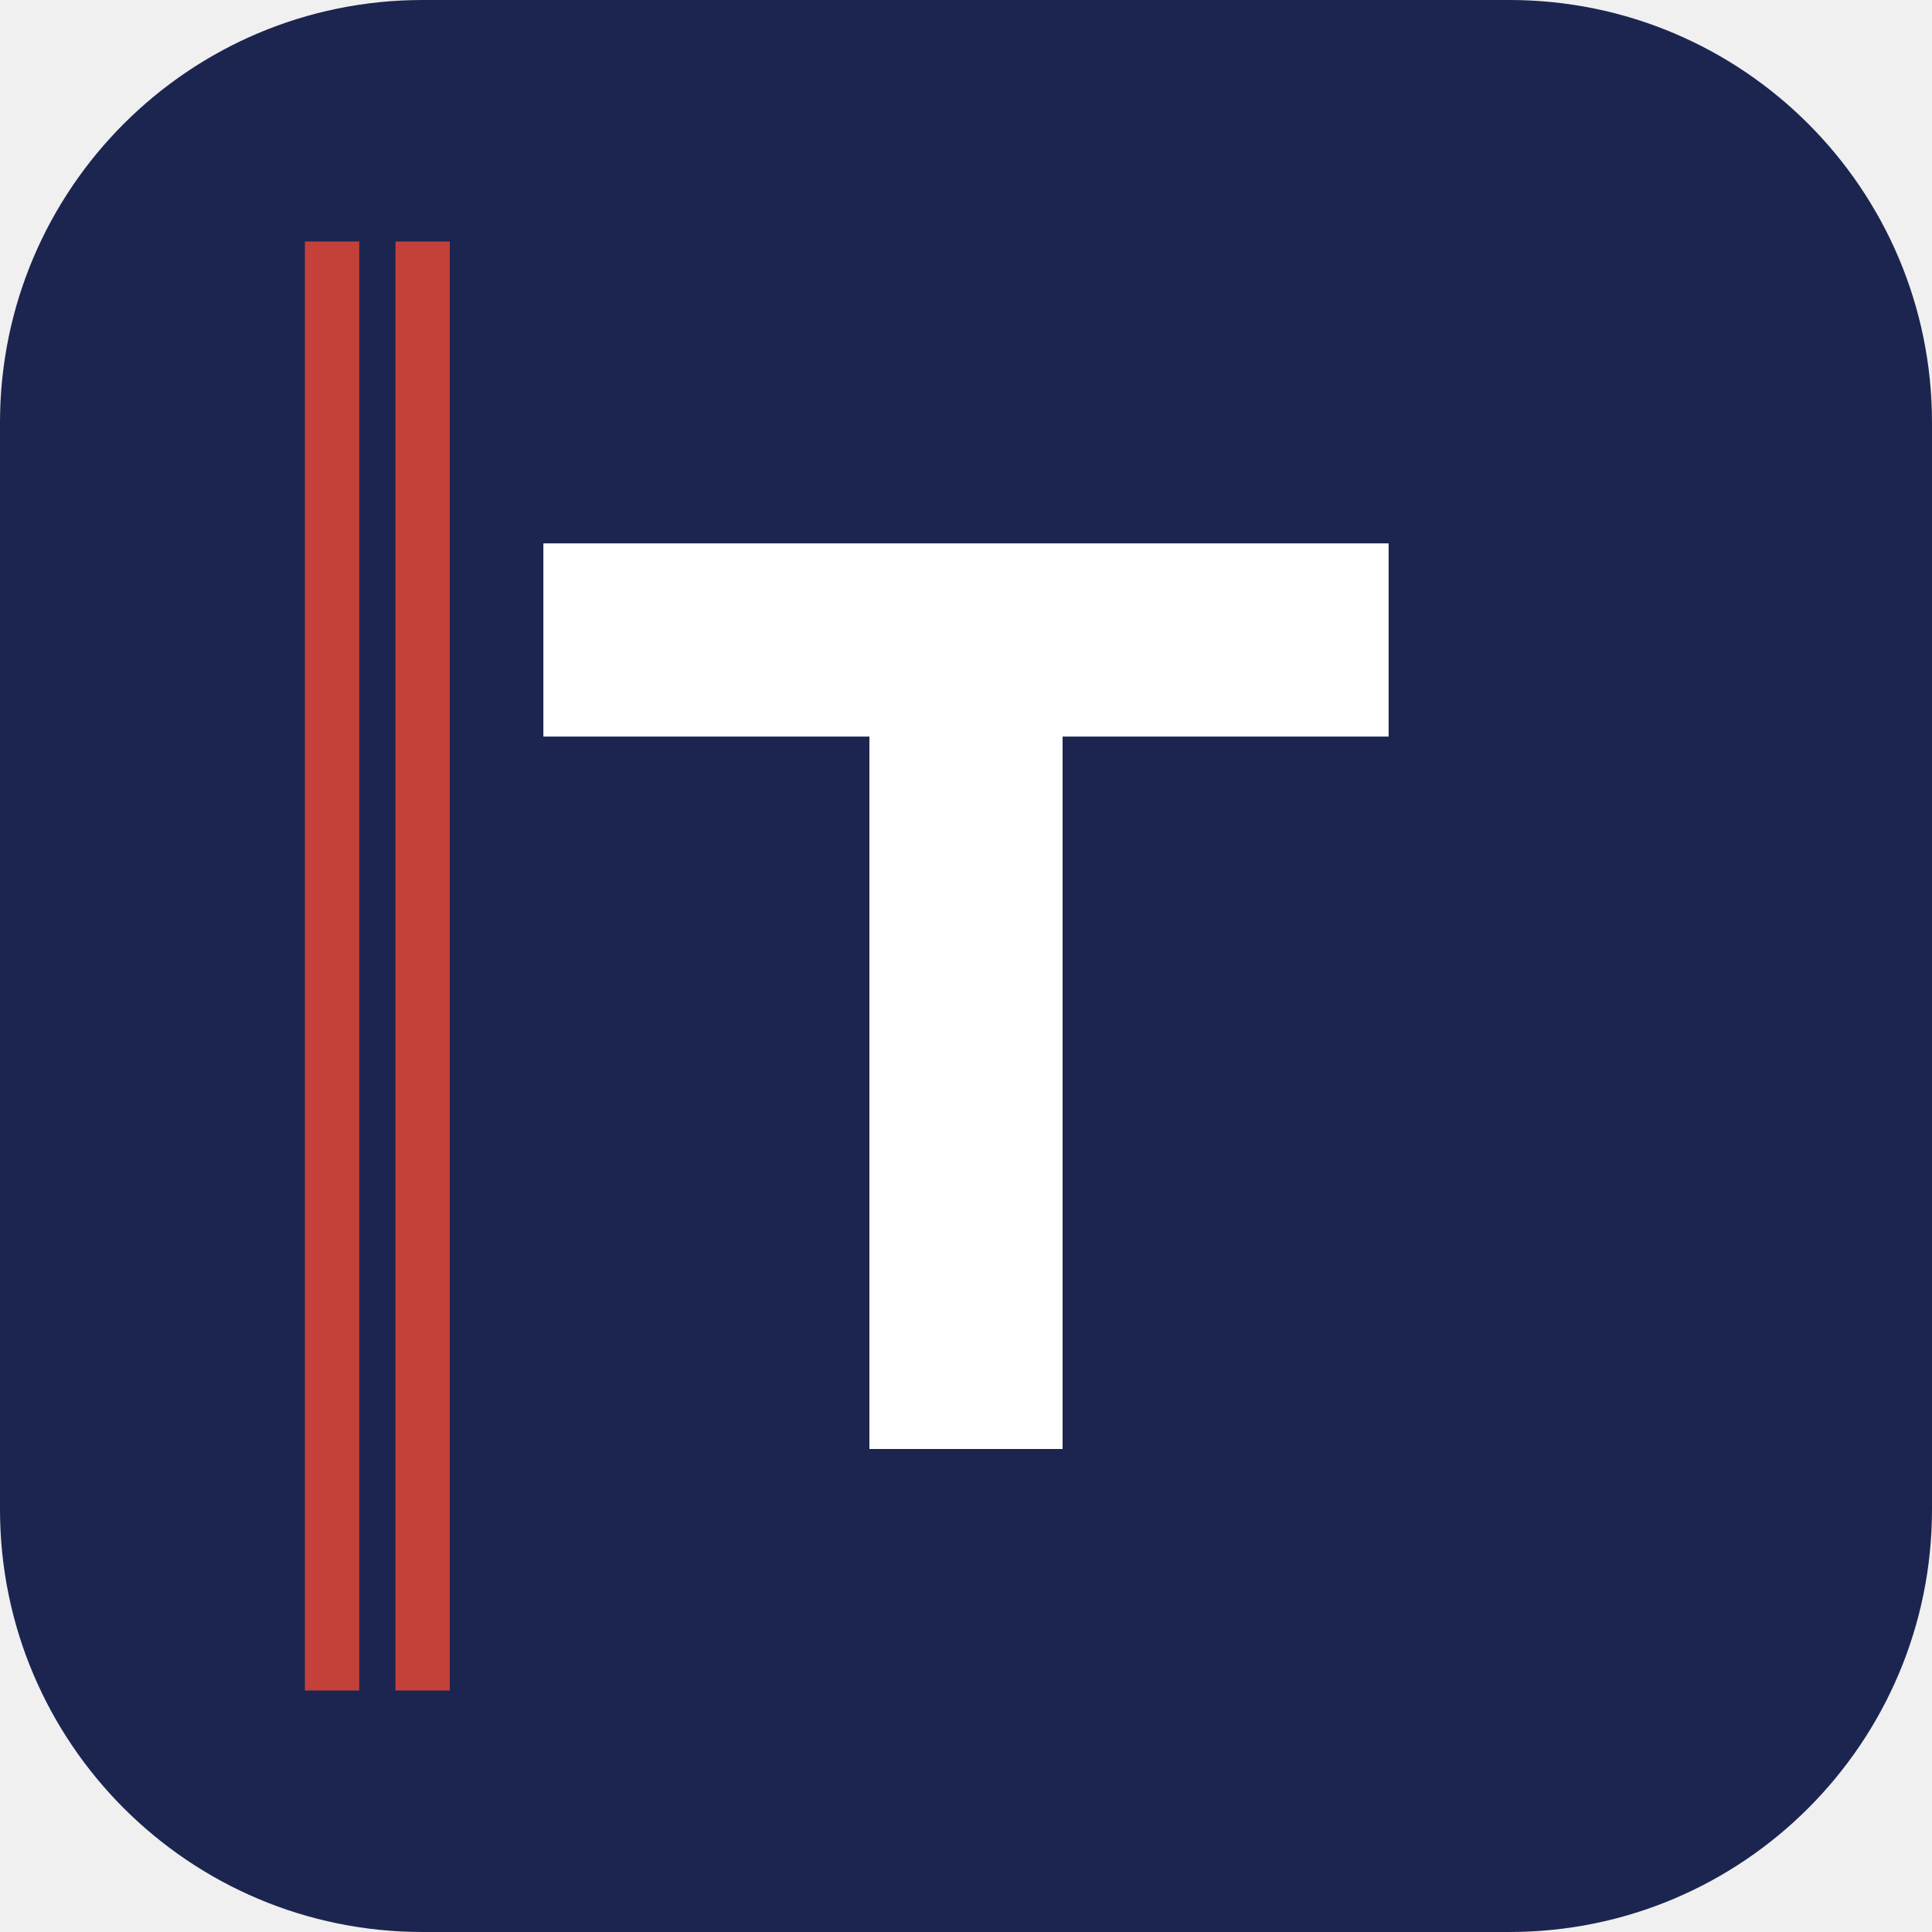
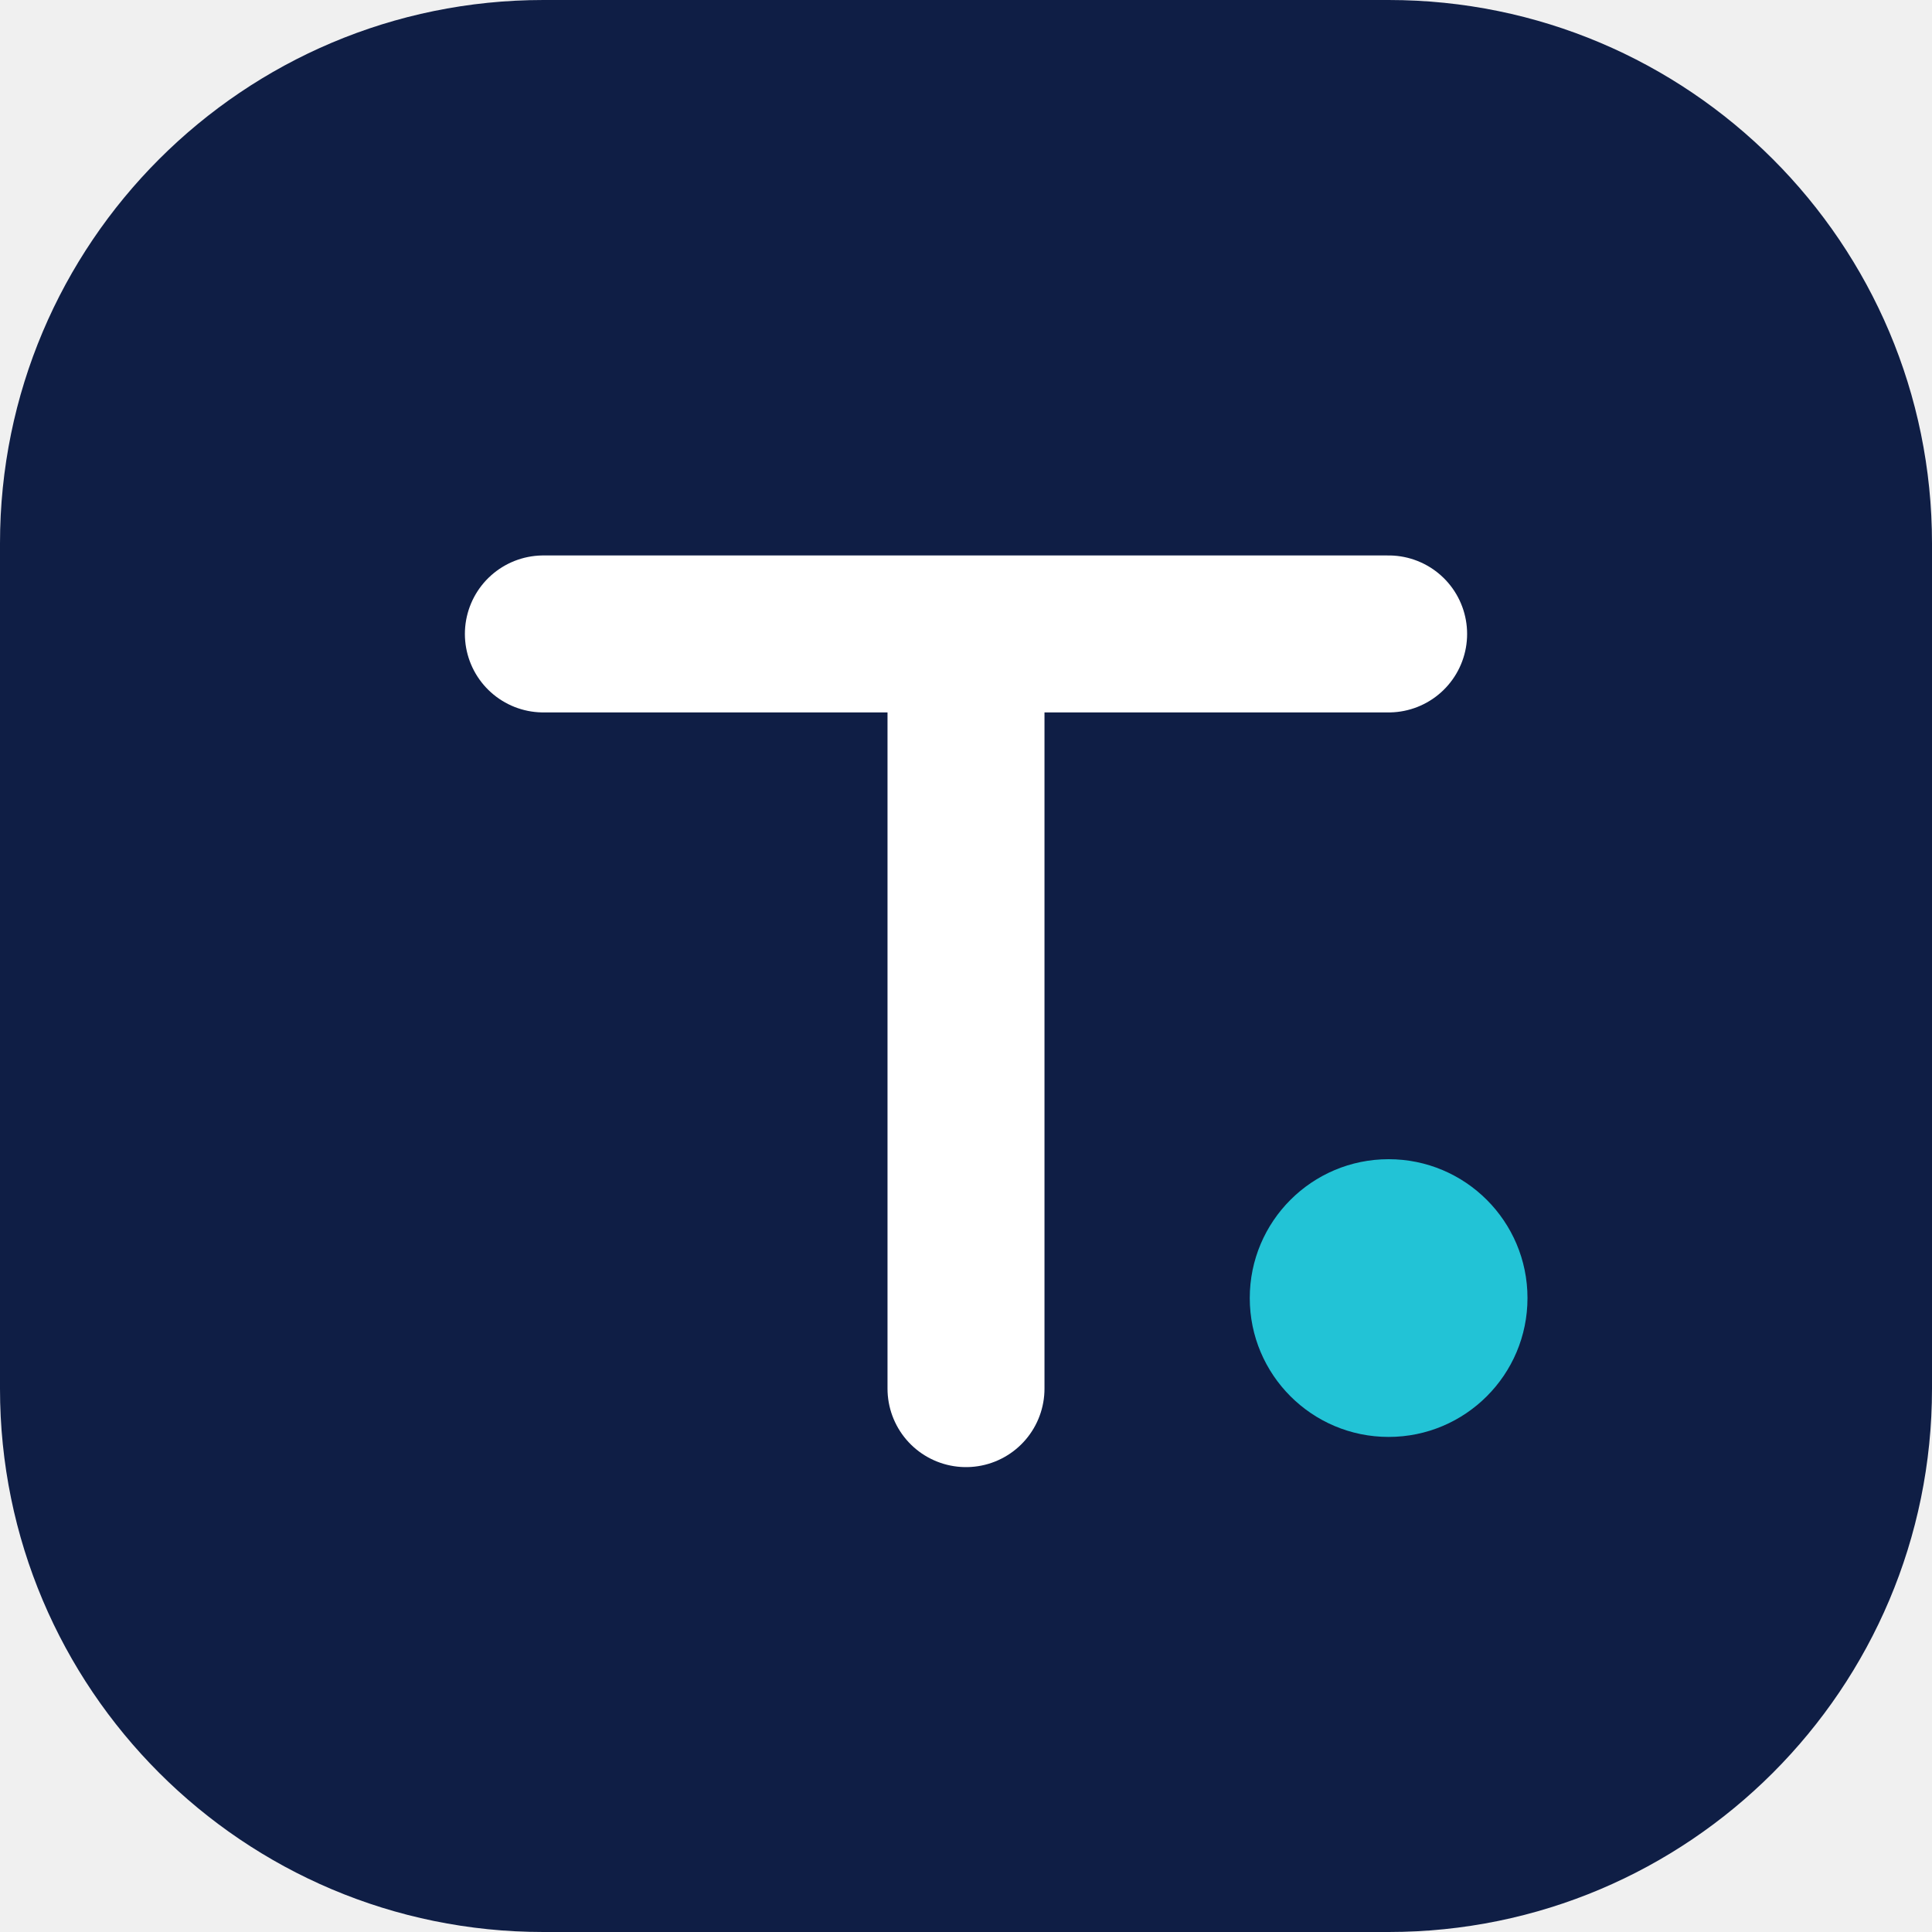
<svg xmlns="http://www.w3.org/2000/svg" viewBox="0 0 32 32">
-   <rect width="32" height="32" rx="7" fill="#1B2550" />
-   <path d="M9 9h14v3.2h-5.4V24h-3.2V12.2H9z" fill="#fff" />
-   <path d="M5.5 4v24M7 4v24" stroke="#C4413A" stroke-width=".9" />
+   <rect width="32" height="32" rx="9" fill="#0F1E45" />
+   <path d="M9 10.5h14M16 10.5V23" stroke="#fff" stroke-width="2.6" stroke-linecap="round" />
+   <circle cx="23" cy="21.5" r="2.3" fill="#22C3D6" />
</svg>
